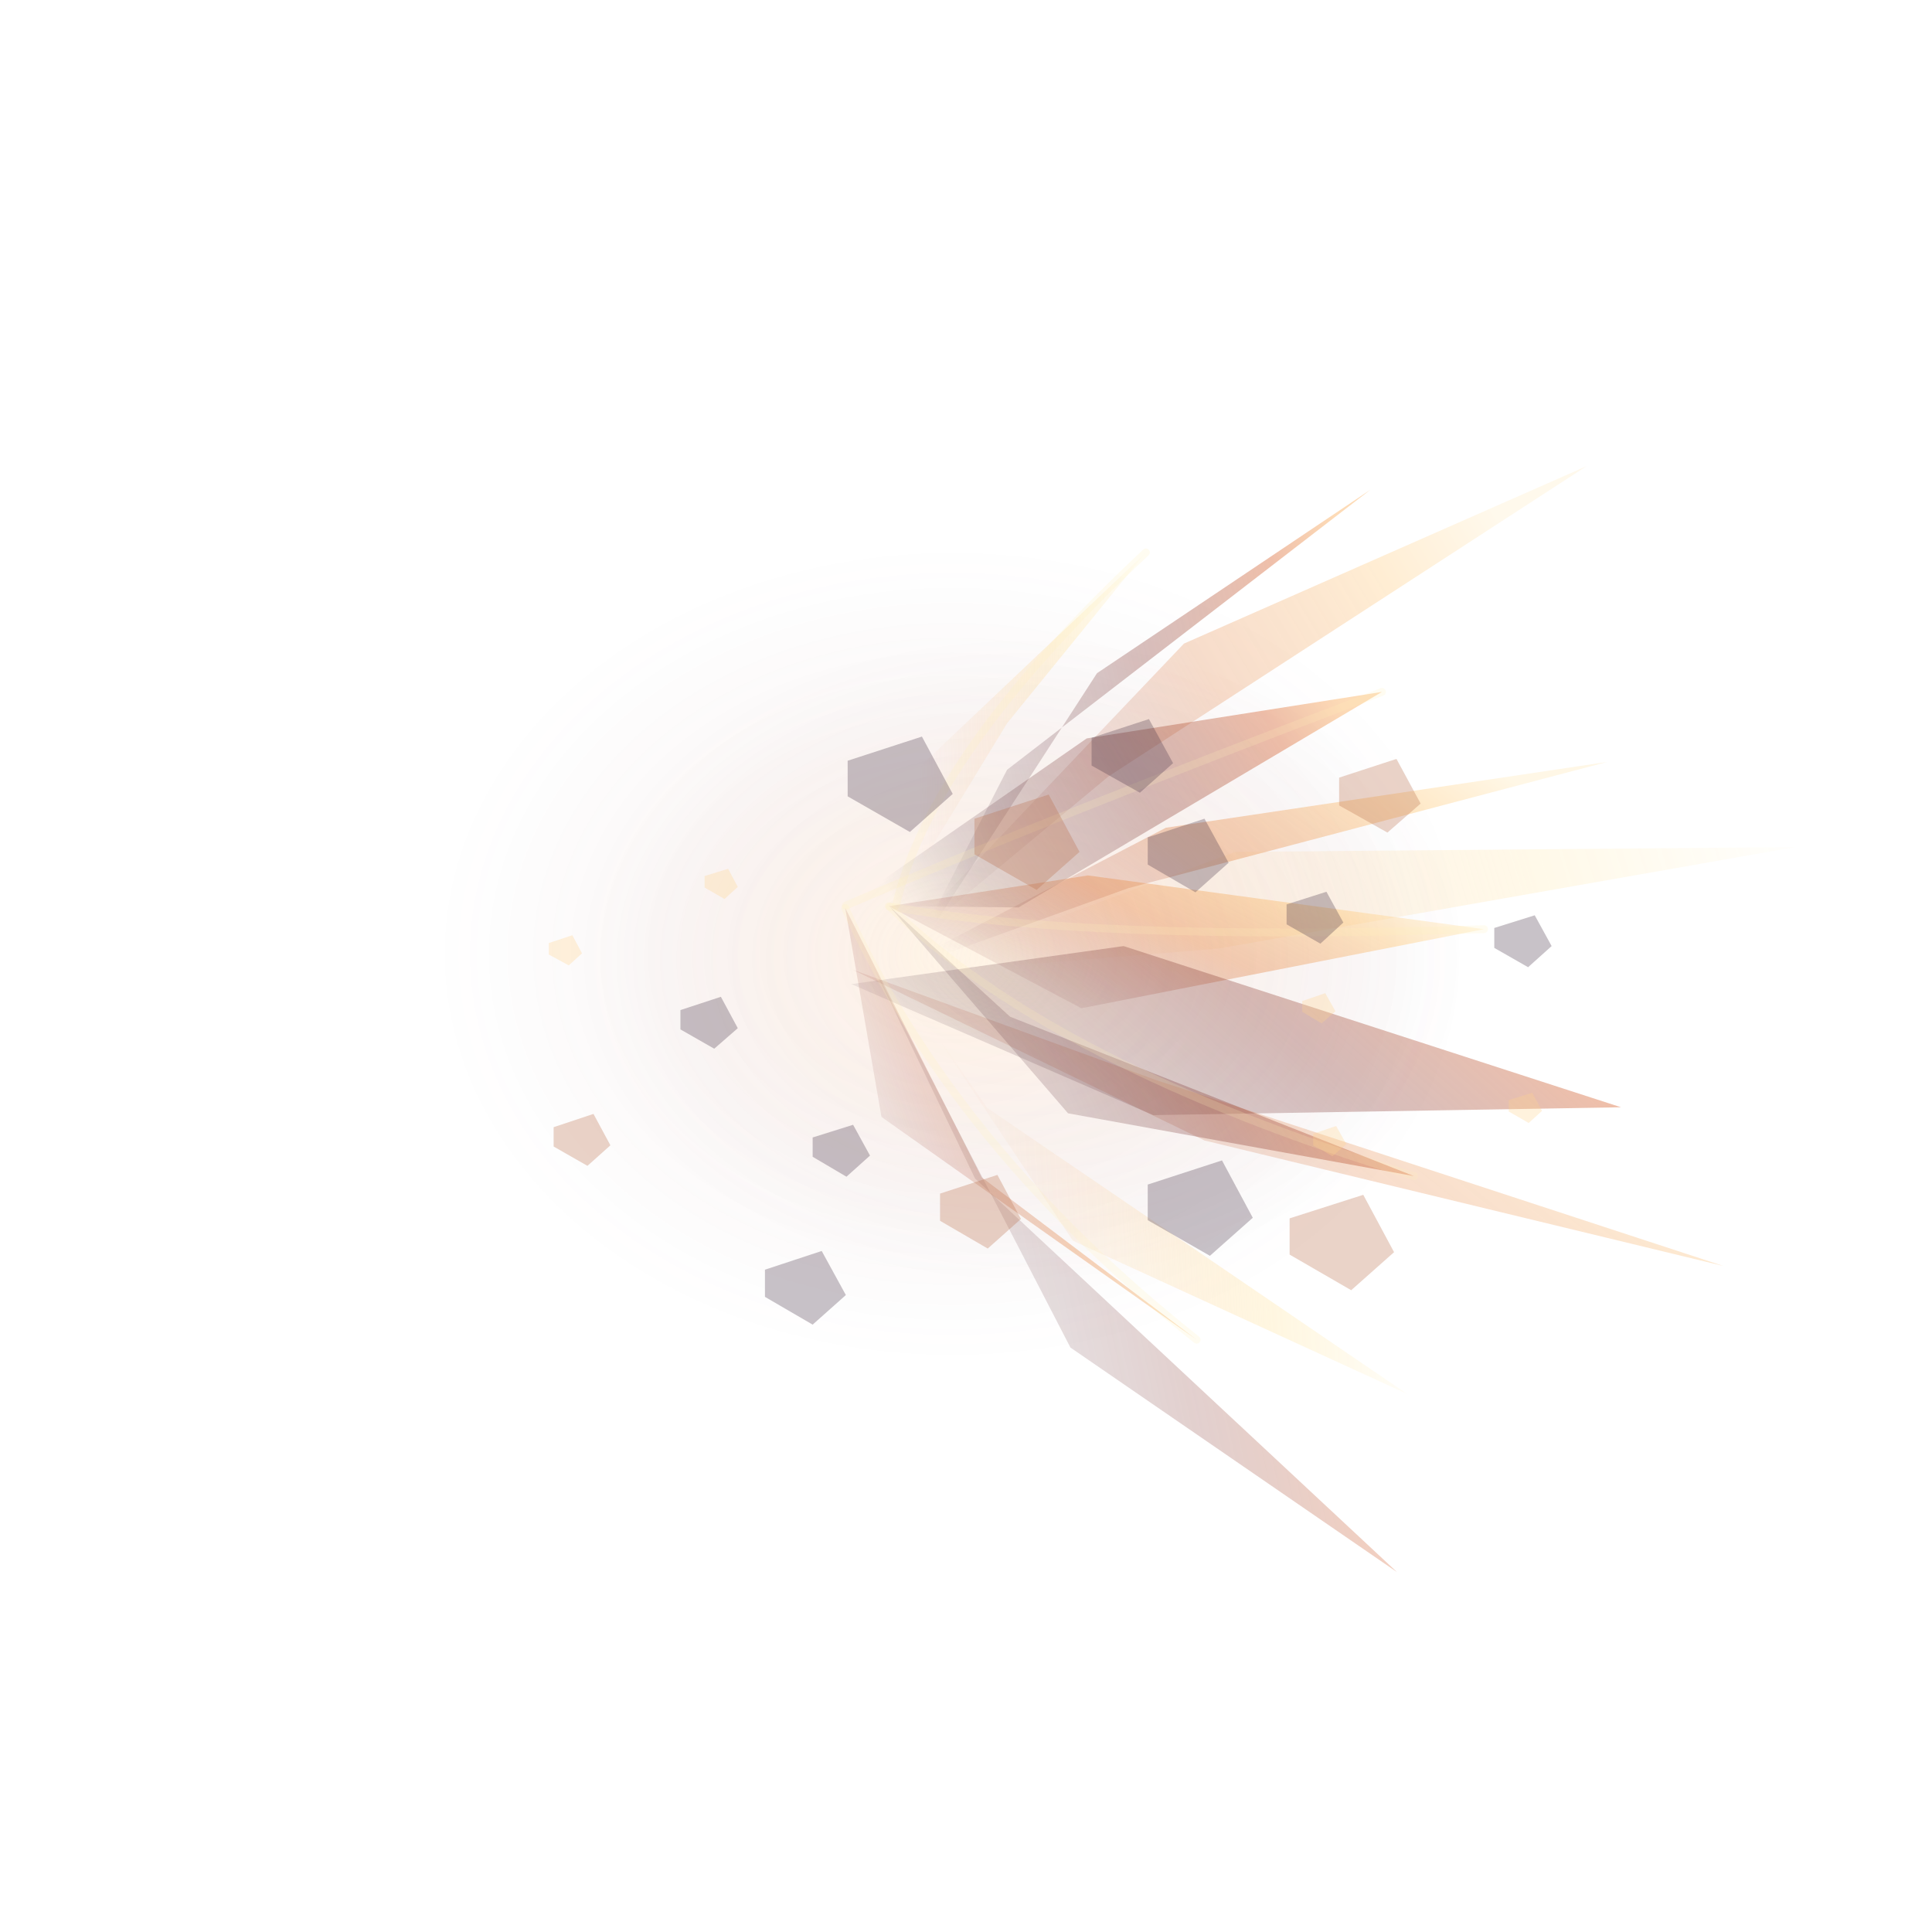
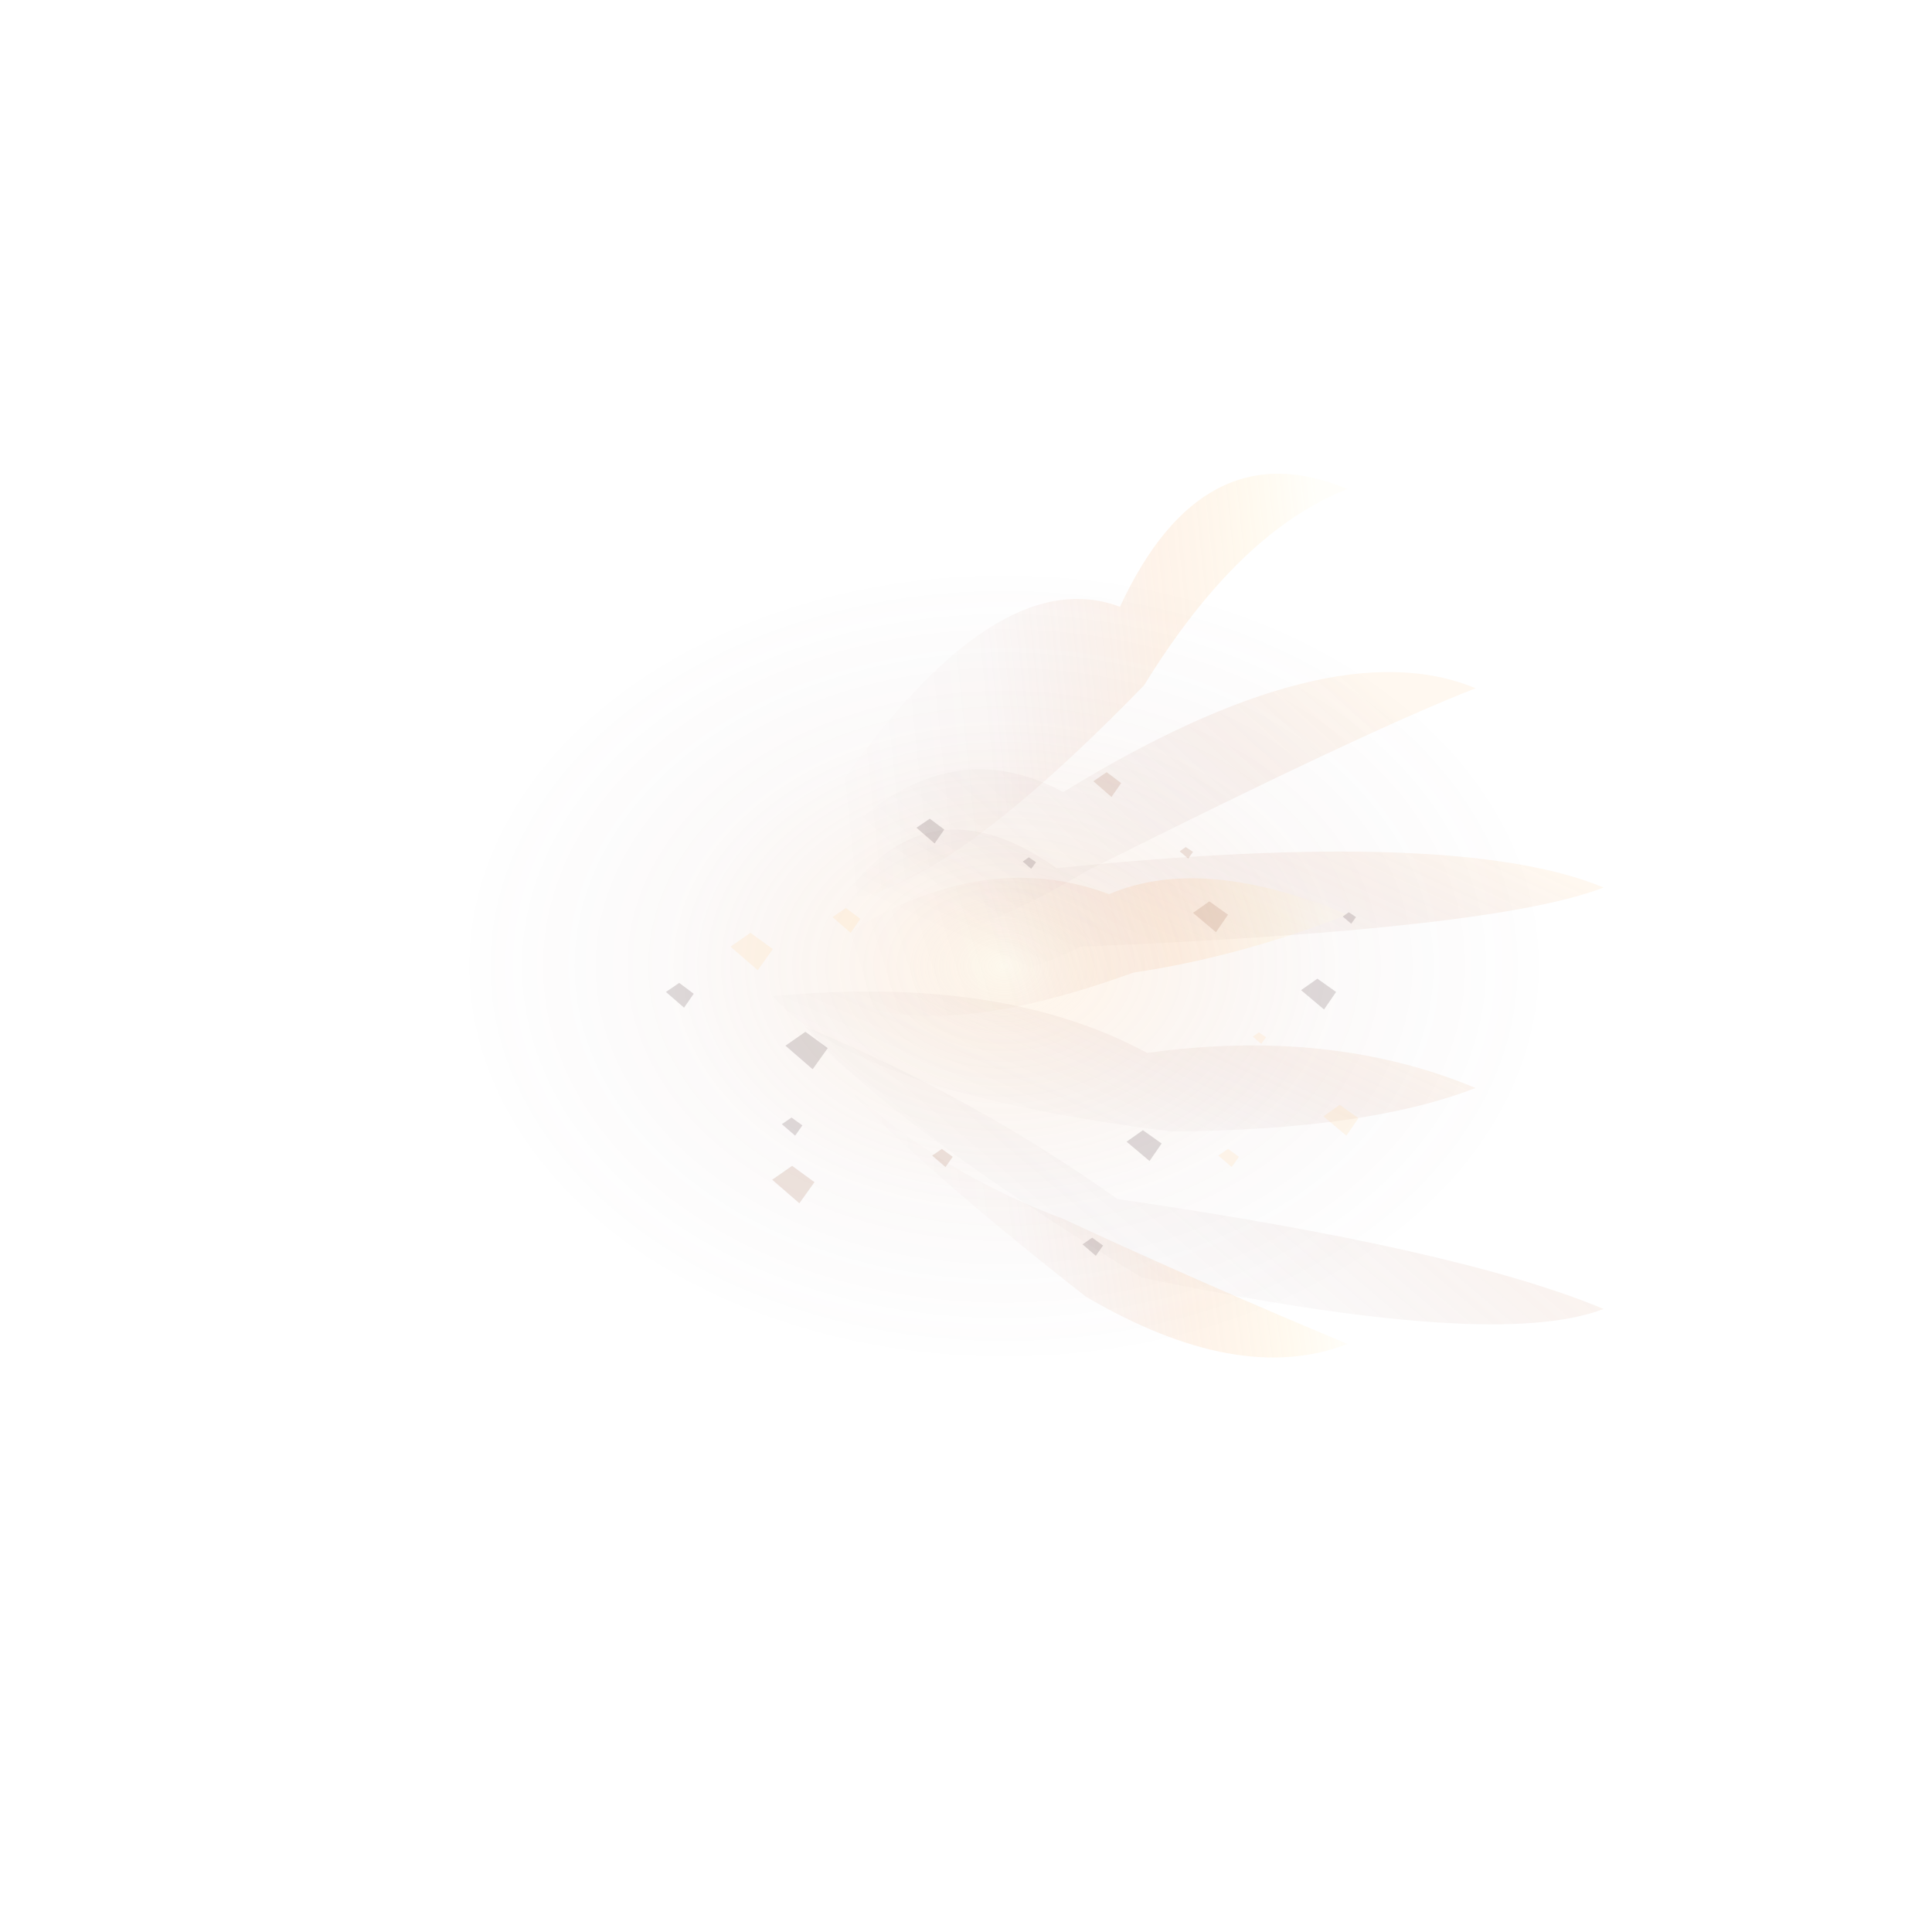
<svg xmlns="http://www.w3.org/2000/svg" width="320" height="320" viewBox="0 0 320 320">
  <defs>
-     <linearGradient id="blood" x1="0%" y1="60%" x2="100%" y2="35%">
-       <stop offset="0" stop-color="#24182b" stop-opacity="0" />
-       <stop offset=".18" stop-color="#462333" stop-opacity=".37" />
-       <stop offset=".55" stop-color="#823129" stop-opacity=".77" />
-       <stop offset=".85" stop-color="#d7602b" />
-       <stop offset="1" stop-color="#fba64b" />
+     <linearGradient id="hot" x1="8%" y1="55%" x2="98%" y2="48%">
+       <stop offset="0" stop-color="#7d3850" stop-opacity="0" />
+       <stop offset=".32" stop-color="#a74f39" stop-opacity=".13" />
+       <stop offset=".67" stop-color="#f9a255" stop-opacity=".63" />
+       <stop offset=".86" stop-color="#ffdc9c" stop-opacity=".81" />
+       <stop offset="1" stop-color="#fffce6" stop-opacity=".94" />
    </linearGradient>
-     <linearGradient id="saffron" x1="4%" y1="74%" x2="98%" y2="34%">
-       <stop offset="0" stop-color="#4e2135" stop-opacity="0" />
-       <stop offset=".27" stop-color="#a3422f" stop-opacity=".42" />
-       <stop offset=".52" stop-color="#e27831" stop-opacity=".83" />
-       <stop offset=".81" stop-color="#ffc36c" />
-       <stop offset="1" stop-color="#ffebc0" />
+     <linearGradient id="ash" x1="15%" y1="65%" x2="95%" y2="30%">
+       <stop offset="0" stop-color="#322637" stop-opacity="0" />
+       <stop offset=".33" stop-color="#814c49" stop-opacity=".16" />
+       <stop offset=".69" stop-color="#c5754f" stop-opacity=".42" />
+       <stop offset="1" stop-color="#ffc077" stop-opacity=".57" />
    </linearGradient>
-     <linearGradient id="white" x1="8%" y1="43%" x2="100%" y2="39%">
-       <stop offset="0" stop-color="#ec803e" stop-opacity="0" />
-       <stop offset=".38" stop-color="#fbbd62" stop-opacity=".35" />
-       <stop offset=".69" stop-color="#ffe6a7" stop-opacity=".87" />
-       <stop offset="1" stop-color="#fffdf2" />
-     </linearGradient>
-     <radialGradient id="dust">
-       <stop offset="0" stop-color="#ffe1a8" stop-opacity=".44" />
-       <stop offset=".21" stop-color="#f9a052" stop-opacity=".22" />
-       <stop offset=".72" stop-color="#9b514b" stop-opacity=".09" />
-       <stop offset="1" stop-color="#5e3144" stop-opacity="0" />
+     <radialGradient id="air">
+       <stop offset="0" stop-color="#fff5c6" stop-opacity=".54" />
+       <stop offset=".17" stop-color="#f6ab62" stop-opacity=".28" />
+       <stop offset=".61" stop-color="#a56a59" stop-opacity=".08" />
+       <stop offset="1" stop-color="#50354a" stop-opacity="0" />
    </radialGradient>
  </defs>
-   <ellipse cx="169" cy="159" rx="74.0" ry="54" fill="url(#dust)" opacity=".35" />
-   <ellipse cx="157.7" cy="158" rx="85.1" ry="67.7" fill="url(#dust)" opacity="0.3" />
-   <path d="M 148.4 150.0 L 166.8 119.8 L 189.8 91.5 L 149.4 129.8 Z" fill="url(#white)" opacity="0.4" />
-   <path d="M148.4 150.0 Q154.2 124.8 189.8 91.5" fill="none" stroke="#fff1ba" stroke-width="1.3" stroke-linecap="round" opacity="0.2" />
-   <path d="M 149.3 161.6 L 181.7 111.5 L 227.0 81.1 L 166.8 127.5 Z" fill="url(#blood)" opacity="0.4" />
-   <path d="M 143.3 162.1 L 196.1 106.6 L 262.8 77.2 L 183.6 128.6 Z" fill="url(#saffron)" opacity="0.3" />
-   <path d="M 140.1 150.0 L 180.0 122.3 L 228.9 114.6 L 168.7 150.3 Z" fill="url(#blood)" opacity="0.4" />
-   <path d="M140.1 150.0 Q171.8 136.3 228.9 114.6" fill="none" stroke="#fff1ba" stroke-width="1.3" stroke-linecap="round" opacity="0.2" />
-   <path d="M 144.7 162.3 L 193.1 137.1 L 266.2 126.2 L 186.9 147.1 Z" fill="url(#saffron)" opacity="0.4" />
-   <path d="M 149.8 161.4 L 204.6 141.1 L 297.4 140.3 L 201.9 157.1 Z" fill="url(#white)" opacity="0.3" />
-   <path d="M 147.2 150.1 L 180.2 145.0 L 245.8 153.9 L 179.1 167.0 Z" fill="url(#saffron)" opacity="0.4" />
-   <path d="M147.2 150.1 Q179.4 156.0 245.8 153.9" fill="none" stroke="#fff1ba" stroke-width="1.3" stroke-linecap="round" opacity="0.2" />
-   <path d="M 141.0 163.0 L 186.1 156.7 L 268.5 183.4 L 191.0 184.7 Z" fill="url(#blood)" opacity="0.4" />
-   <path d="M 141.2 160.6 L 191.5 178.9 L 285.5 209.7 L 199.5 188.9 Z" fill="url(#saffron)" opacity="0.3" />
-   <path d="M 147.4 150.2 L 167.3 168.4 L 234.2 194.8 L 176.9 184.4 Z" fill="url(#blood)" opacity="0.4" />
-   <path d="M147.4 150.2 Q174.2 176.4 234.2 194.8" fill="none" stroke="#fff1ba" stroke-width="1.3" stroke-linecap="round" opacity="0.2" />
-   <path d="M 149.8 163.7 L 163.5 183.5 L 233.1 230.9 L 177.7 205.5 Z" fill="url(#white)" opacity="0.4" />
-   <path d="M 144.5 159.8 L 161.5 195.2 L 231.4 260.4 L 177.3 223.2 Z" fill="url(#blood)" opacity="0.3" />
-   <path d="M 140.0 150.4 L 146.0 185.0 L 198.2 221.9 L 162.6 195.0 Z" fill="url(#saffron)" opacity="0.4" />
-   <path d="M140.0 150.4 Q158.0 190.0 198.2 221.9" fill="none" stroke="#fff1ba" stroke-width="1.3" stroke-linecap="round" opacity="0.2" />
-   <path d="M 215.7 165.8 L 219.5 164.5 L 221.2 167.5 L 218.9 169.5 L 215.7 167.6 Z" fill="#ffd28c" opacity="0.3" />
-   <path d="M 134.6 188.4 L 141.3 186.3 L 144.1 191.4 L 140.2 194.9 L 134.6 191.6 Z" fill="#473445" opacity="0.3" />
-   <path d="M 180.8 122.2 L 190.3 119.1 L 194.3 126.4 L 188.8 131.3 L 180.8 126.8 Z" fill="#473445" opacity="0.3" />
-   <path d="M 213.6 201.8 L 225.8 197.9 L 230.9 207.4 L 223.8 213.7 L 213.6 207.8 Z" fill="#b76b47" opacity="0.3" />
-   <path d="M 90.9 156.2 L 94.8 154.9 L 96.4 157.9 L 94.2 159.9 L 90.9 158.1 Z" fill="#ffd28c" opacity="0.3" />
-   <path d="M 213.1 149.8 L 219.7 147.7 L 222.5 152.8 L 218.7 156.3 L 213.1 153.1 Z" fill="#473445" opacity="0.3" />
-   <path d="M 155.7 197.7 L 165.2 194.6 L 169.1 201.9 L 163.6 206.8 L 155.7 202.2 Z" fill="#b76b47" opacity="0.3" />
-   <path d="M 140.4 126.0 L 152.7 122.0 L 157.8 131.5 L 150.7 137.8 L 140.4 131.9 Z" fill="#473445" opacity="0.3" />
-   <path d="M 249.9 182.2 L 253.8 181.0 L 255.4 184.0 L 253.2 186.0 L 249.9 184.1 Z" fill="#ffd28c" opacity="0.3" />
-   <path d="M 91.7 186.7 L 98.3 184.5 L 101.1 189.7 L 97.3 193.1 L 91.7 189.9 Z" fill="#b76b47" opacity="0.3" />
-   <path d="M 190.1 138.7 L 199.5 135.6 L 203.5 142.9 L 198.0 147.8 L 190.1 143.2 Z" fill="#473445" opacity="0.3" />
-   <path d="M 190.1 196.2 L 202.4 192.2 L 207.5 201.7 L 200.4 208.0 L 190.1 202.1 Z" fill="#473445" opacity="0.3" />
-   <path d="M 116.7 145.1 L 120.6 143.9 L 122.2 146.9 L 120.0 148.9 L 116.7 147.0 Z" fill="#ffd28c" opacity="0.3" />
-   <path d="M 247.5 153.7 L 254.2 151.6 L 257.0 156.7 L 253.1 160.2 L 247.5 157.0 Z" fill="#473445" opacity="0.3" />
-   <path d="M 126.7 210.3 L 136.1 207.2 L 140.1 214.5 L 134.6 219.4 L 126.7 214.8 Z" fill="#473445" opacity="0.3" />
-   <path d="M 161.4 135.6 L 173.7 131.6 L 178.8 141.1 L 171.7 147.4 L 161.4 141.5 Z" fill="#b76b47" opacity="0.3" />
-   <path d="M 217.5 187.8 L 221.3 186.5 L 223.0 189.5 L 220.7 191.5 L 217.5 189.7 Z" fill="#ffd28c" opacity="0.3" />
-   <path d="M 112.7 167.3 L 119.4 165.1 L 122.2 170.3 L 118.3 173.7 L 112.7 170.5 Z" fill="#473445" opacity="0.3" />
-   <path d="M 221.8 128.8 L 231.3 125.7 L 235.3 133.1 L 229.8 137.9 L 221.8 133.4 Z" fill="#b76b47" opacity="0.3" />
+   <ellipse cx="166.3" cy="160" rx="90.3" ry="66.6" fill="url(#air)" opacity="0.4" />
+   <path d="M129.4 145.0 Q161.5 91.5 185.5 100.5 Q199.2 71.0 223.2 81.0 Q205.2 88.0 189.5 113.5 Q143.4 161.0 129.4 145.0 Z" fill="url(#hot)" opacity="0.2" />
+   <path d="M129.7 150.0 Q152.1 118.2 176.1 131.2 Q220.4 104.0 244.4 114.0 Q226.4 121.0 180.1 144.2 Q143.7 166.0 129.7 150.0 Z" fill="url(#ash)" opacity="0.2" />
+   <path d="M135.7 155.0 Q151.0 126.8 175.0 143.8 Q241.6 137.0 265.6 147.0 Q247.6 154.0 179.0 156.8 Q149.7 171.0 135.7 155.0 Z" fill="url(#ash)" opacity="0.2" />
+   <path d="M132.6 160.0 Q159.7 139.1 183.7 148.1 Q199.2 141.5 223.2 151.5 Q205.2 158.5 187.7 161.1 Q146.6 176.0 132.6 160.0 Z" fill="url(#hot)" opacity="0.2" />
+   <path d="M128.0 165.0 Q166.0 161.4 190.0 174.4 Q220.4 170.2 244.4 180.2 Q226.4 187.2 194.0 187.4 Q142.0 181.0 128.0 165.0 Z" fill="url(#ash)" opacity="0.2" />
+   <path d="M133.3 170.0 Q161.1 181.6 185.1 198.6 Q241.6 206.8 265.6 216.8 Q247.6 223.8 189.1 211.6 Q147.3 186.0 133.3 170.0 Z" fill="url(#ash)" opacity="0.2" />
+   <path d="M135.4 175.0 Q151.9 192.8 175.9 201.8 Q199.2 212.6 223.2 222.6 Q205.2 229.6 179.9 214.8 Q149.4 191.0 135.4 175.0 Z" fill="url(#hot)" opacity="0.2" />
+   <path d="M207.5 171.7 l1.0 -0.7 l1.2 0.8 l-0.8 1.1 Z" fill="#ffd6a0" opacity="0.2" />
+   <path d="M129.5 186.2 l1.6 -1.1 l1.8 1.3 l-1.2 1.7 Z" fill="#5d4b4e" opacity="0.2" />
+   <path d="M181.1 129.4 l2.2 -1.5 l2.4 1.8 l-1.6 2.3 Z" fill="#aa785e" opacity="0.2" />
+   <path d="M186.6 189.1 l2.7 -1.9 l3.1 2.2 l-2.0 2.9 Z" fill="#5d4b4e" opacity="0.2" />
+   <path d="M121.0 156.8 l3.3 -2.3 l3.7 2.7 l-2.5 3.5 Z" fill="#ffd6a0" opacity="0.2" />
+   <path d="M222.4 151.8 l1.0 -0.7 l1.2 0.8 l-0.8 1.1 Z" fill="#5d4b4e" opacity="0.2" />
+   <path d="M154.4 191.4 l1.6 -1.1 l1.8 1.3 l-1.2 1.7 Z" fill="#aa785e" opacity="0.2" />
+   <path d="M151.8 137.1 l2.2 -1.5 l2.4 1.8 l-1.6 2.3 Z" fill="#5d4b4e" opacity="0.2" />
+   <path d="M219.2 184.9 l2.7 -1.9 l3.1 2.2 l-2.0 2.9 Z" fill="#ffd6a0" opacity="0.2" />
+   <path d="M130.1 173.2 l3.3 -2.3 l3.7 2.7 l-2.5 3.5 Z" fill="#5d4b4e" opacity="0.2" />
+   <path d="M195.4 141.0 l1.0 -0.7 l1.2 0.8 l-0.8 1.1 Z" fill="#aa785e" opacity="0.2" />
+   <path d="M179.3 206.1 l1.6 -1.1 l1.8 1.3 l-1.2 1.7 Z" fill="#5d4b4e" opacity="0.2" />
+   <path d="M137.9 151.9 l2.2 -1.5 l2.4 1.8 l-1.6 2.3 Z" fill="#ffd6a0" opacity="0.2" />
+   <path d="M215.5 164.0 l2.7 -1.9 l3.1 2.2 l-2.0 2.9 Z" fill="#5d4b4e" opacity="0.2" />
+   <path d="M127.9 195.4 l3.3 -2.3 l3.7 2.7 l-2.5 3.5 Z" fill="#aa785e" opacity="0.2" />
+   <path d="M169.4 142.7 l1.0 -0.7 l1.2 0.8 l-0.8 1.1 Z" fill="#5d4b4e" opacity="0.2" />
+   <path d="M201.8 191.4 l1.6 -1.1 l1.8 1.3 l-1.2 1.7 Z" fill="#ffd6a0" opacity="0.2" />
+   <path d="M110.3 164.3 l2.2 -1.5 l2.4 1.8 l-1.6 2.3 Z" fill="#5d4b4e" opacity="0.2" />
+   <path d="M197.6 151.2 l2.7 -1.9 l3.1 2.2 l-2.0 2.9 Z" fill="#aa785e" opacity="0.2" />
</svg>
